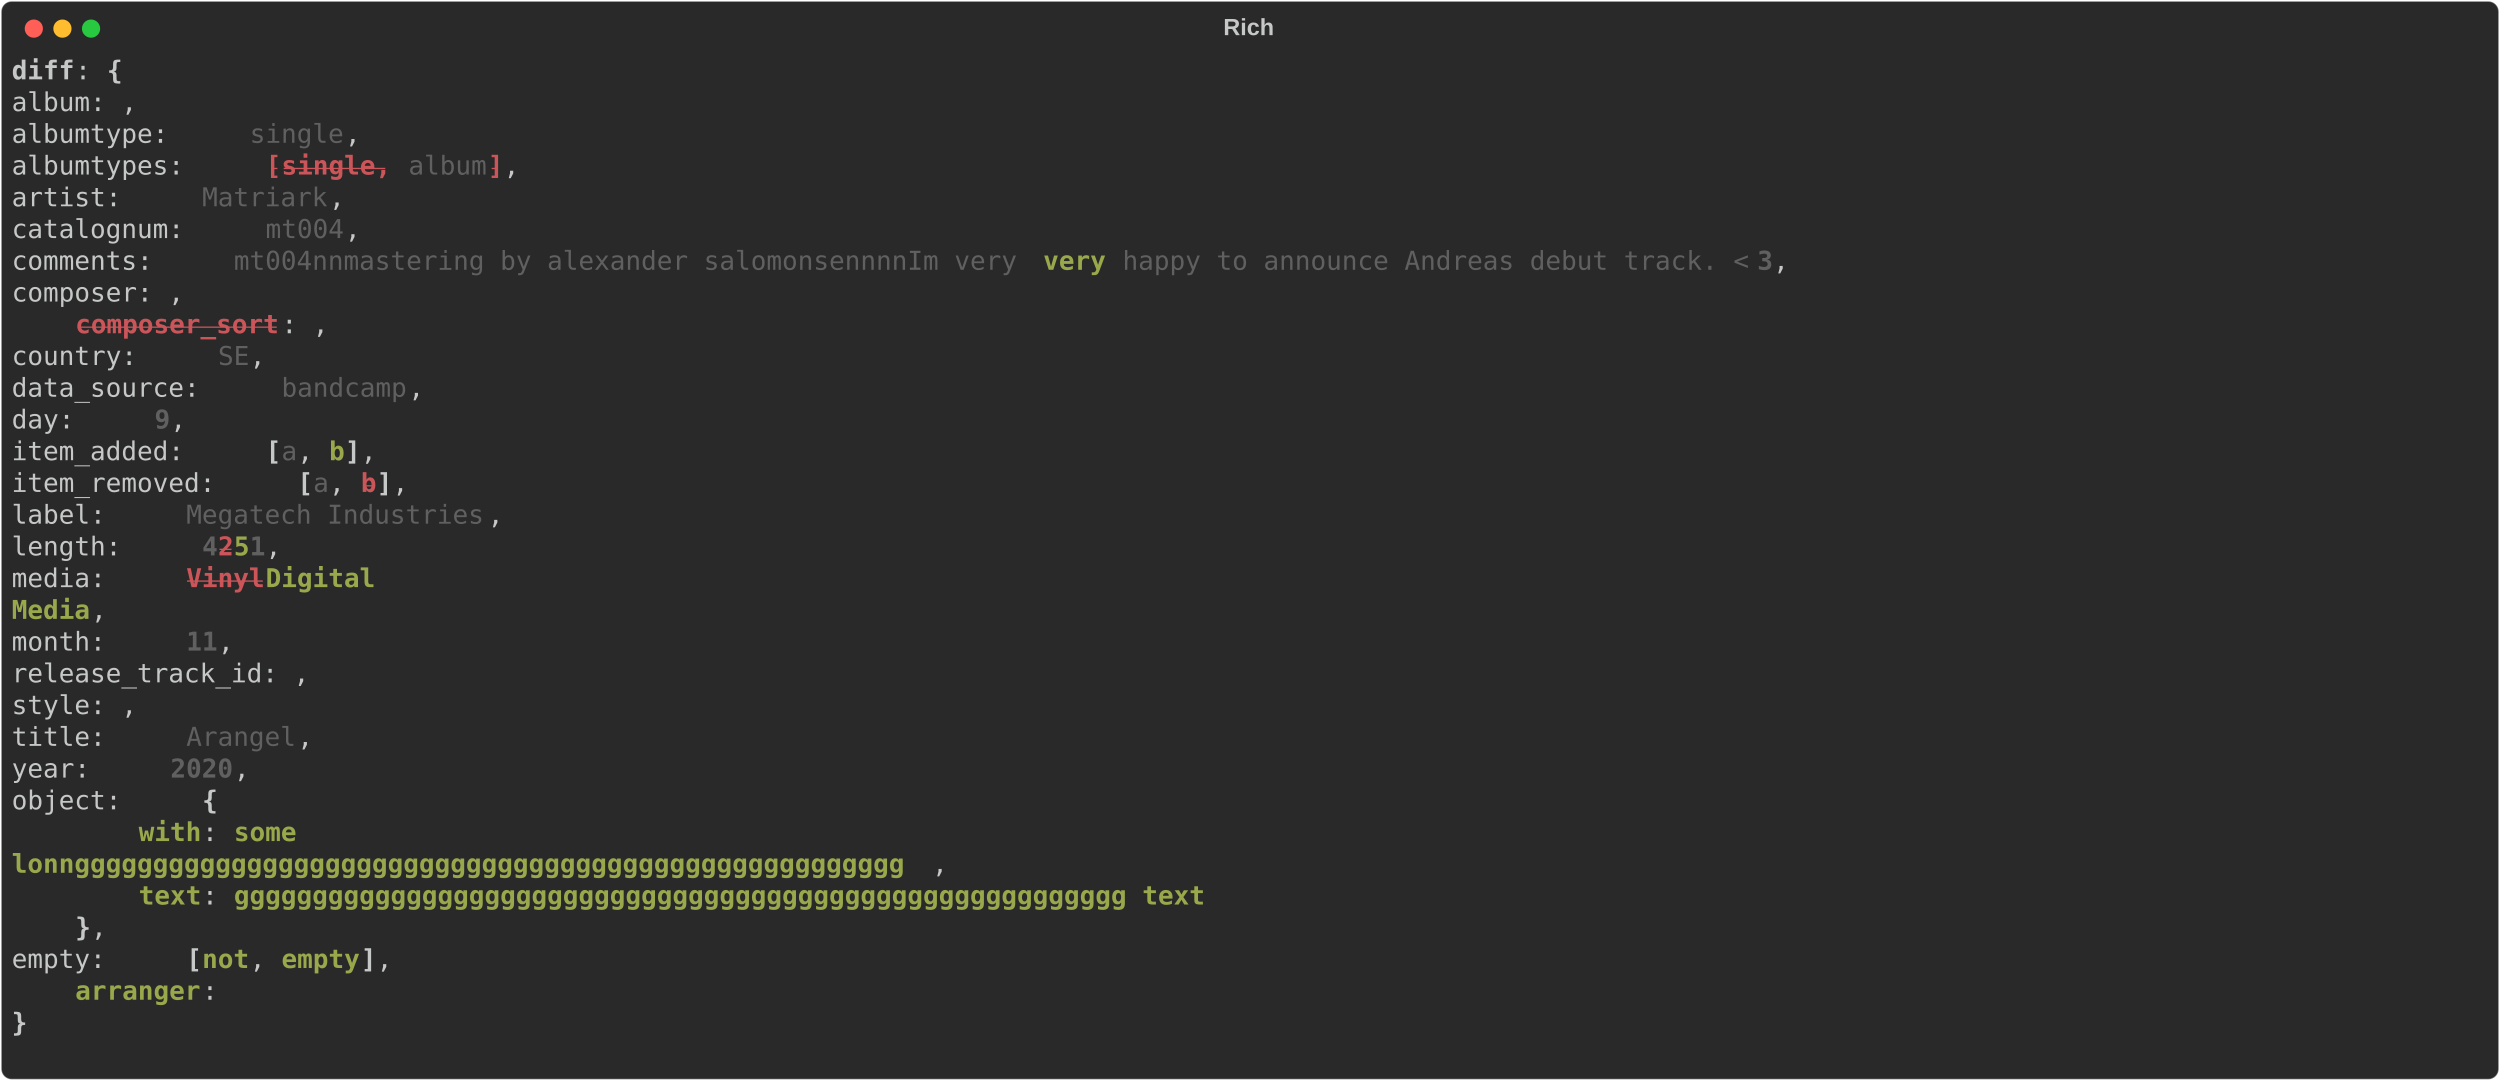
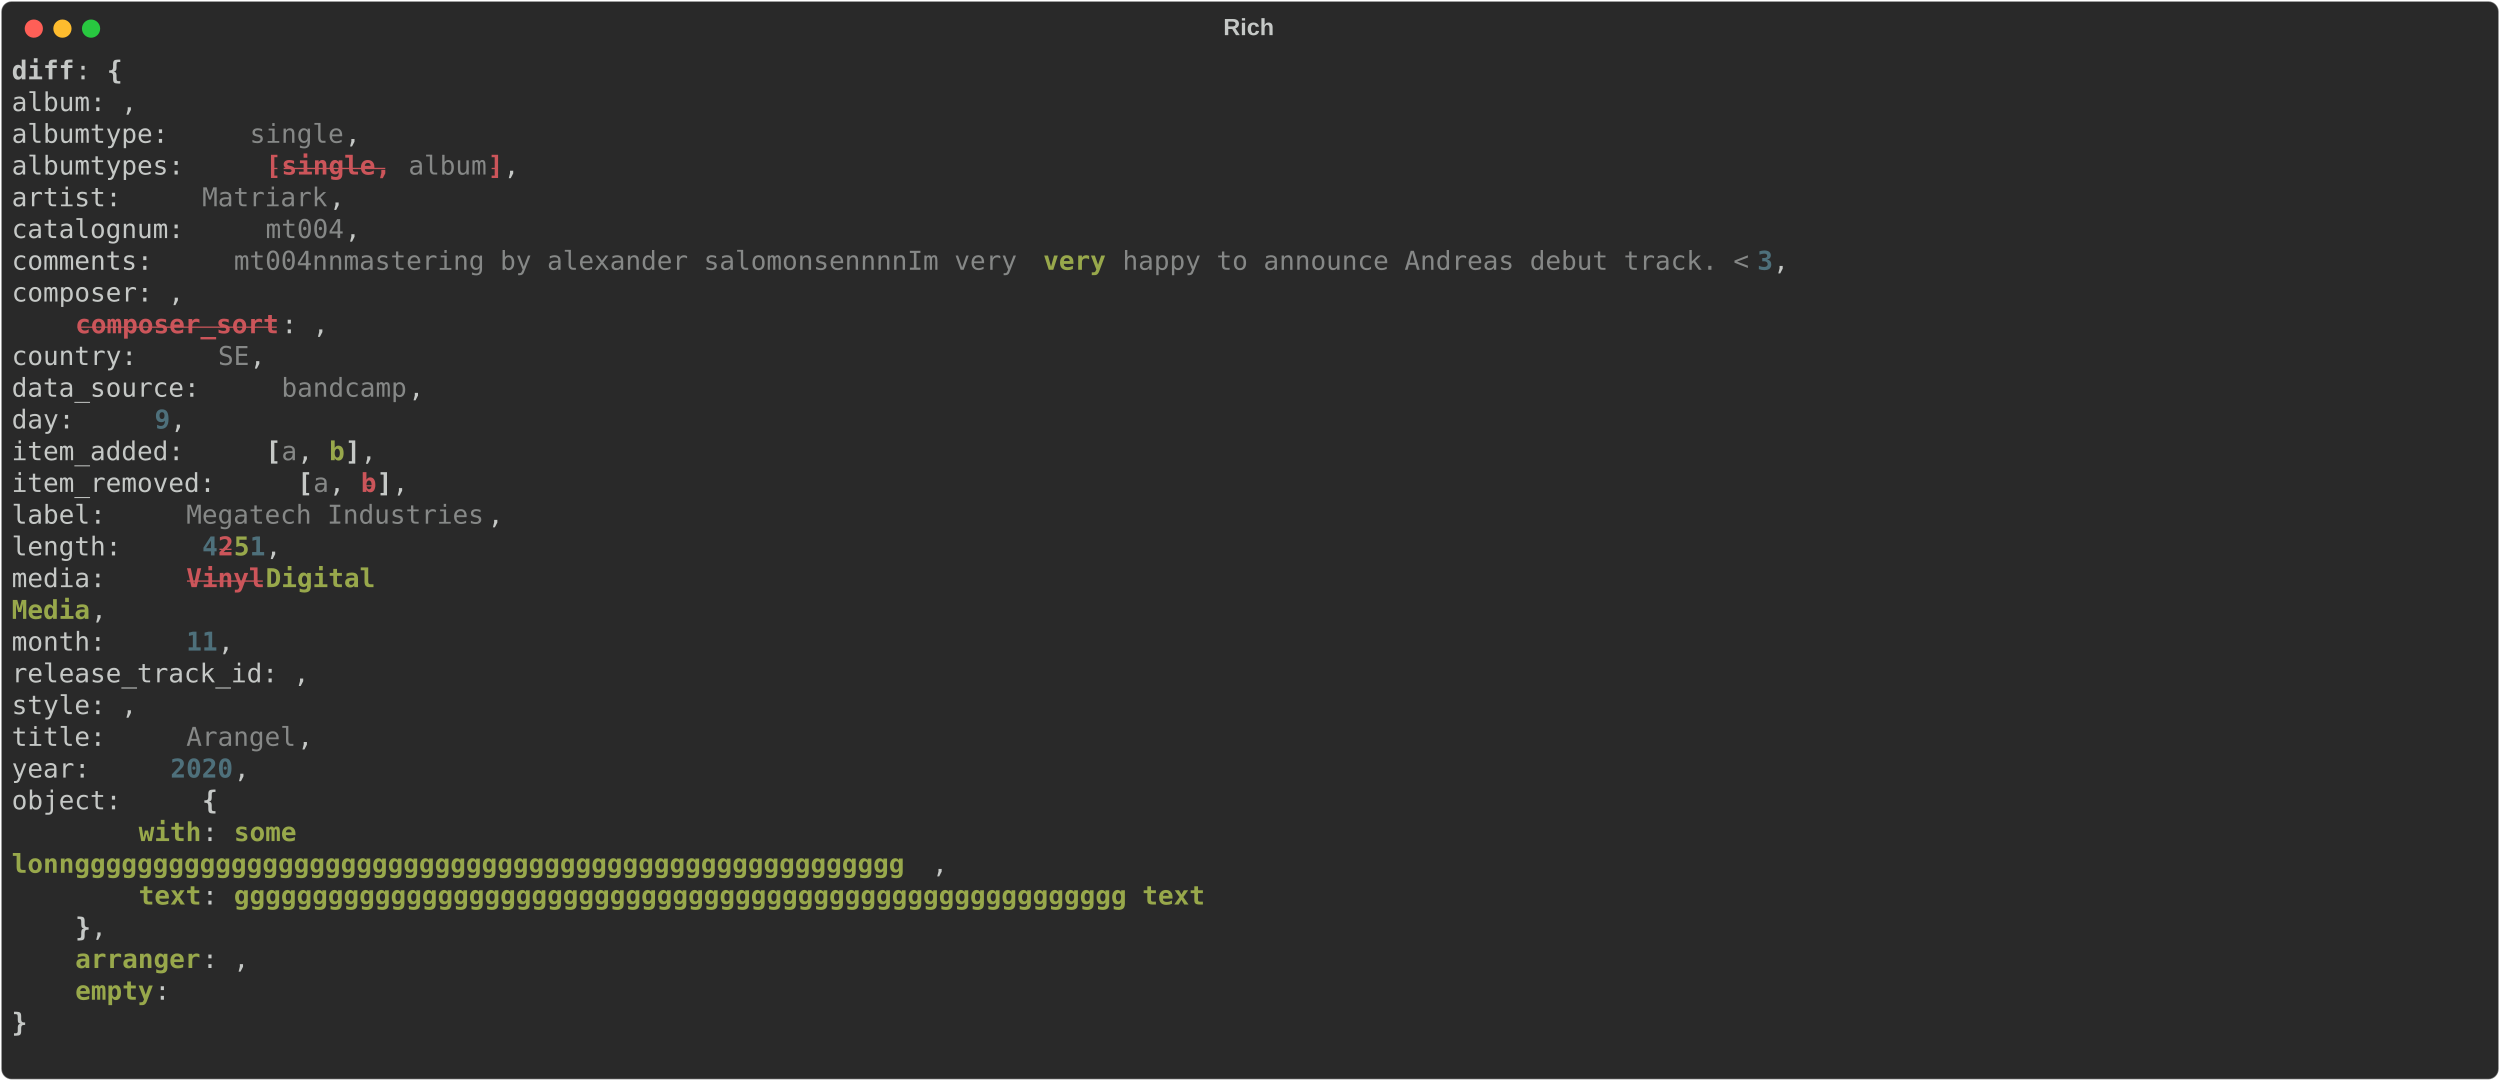
<svg xmlns="http://www.w3.org/2000/svg" class="rich-terminal" viewBox="0 0 1922 830.8">
  <style>

    @font-face {
        font-family: "Fira Code";
        src: local("FiraCode-Regular"),
                url("https://cdnjs.cloudflare.com/ajax/libs/firacode/6.2.0/woff2/FiraCode-Regular.woff2") format("woff2"),
                url("https://cdnjs.cloudflare.com/ajax/libs/firacode/6.2.0/woff/FiraCode-Regular.woff") format("woff");
        font-style: normal;
        font-weight: 400;
    }
    @font-face {
        font-family: "Fira Code";
        src: local("FiraCode-Bold"),
                url("https://cdnjs.cloudflare.com/ajax/libs/firacode/6.2.0/woff2/FiraCode-Bold.woff2") format("woff2"),
                url("https://cdnjs.cloudflare.com/ajax/libs/firacode/6.2.0/woff/FiraCode-Bold.woff") format("woff");
        font-style: bold;
        font-weight: 700;
    }

-     .terminal-2845400848-matrix {
+     .terminal-3125129045-matrix {
        font-family: Fira Code, monospace;
        font-size: 20px;
        line-height: 24.4px;
        font-variant-east-asian: full-width;
    }

-     .terminal-2845400848-title {
+     .terminal-3125129045-title {
        font-size: 18px;
        font-weight: bold;
        font-family: arial;
    }

-     .terminal-2845400848-r1 { fill: #c5c8c6;font-weight: bold }
- .terminal-2845400848-r2 { fill: #c5c8c6 }
- .terminal-2845400848-r3 { fill: #606060 }
- .terminal-2845400848-r4 { fill: #cc555a;font-weight: bold;text-decoration: line-through; }
- .terminal-2845400848-r5 { fill: #98a84b;font-weight: bold }
- .terminal-2845400848-r6 { fill: #98a84b;font-weight: bold;text-decoration: underline; }
- .terminal-2845400848-r7 { fill: #606060;font-weight: bold }
+     .terminal-3125129045-r1 { fill: #c5c8c6;font-weight: bold }
+ .terminal-3125129045-r2 { fill: #c5c8c6 }
+ .terminal-3125129045-r3 { fill: #868887 }
+ .terminal-3125129045-r4 { fill: #cc555a;font-weight: bold;text-decoration: line-through; }
+ .terminal-3125129045-r5 { fill: #98a84b;font-weight: bold }
+ .terminal-3125129045-r6 { fill: #98a84b;font-weight: bold;text-decoration: underline; }
+ .terminal-3125129045-r7 { fill: #4e707b;font-weight: bold }
    </style>
  <defs>
-     <clipPath id="terminal-2845400848-clip-terminal">
+     <clipPath id="terminal-3125129045-clip-terminal">
      <rect x="0" y="0" width="1902.2" height="779.8" />
    </clipPath>
-     <clipPath id="terminal-2845400848-line-0">
+     <clipPath id="terminal-3125129045-line-0">
      <rect x="0" y="1.5" width="1903.2" height="24.65" />
    </clipPath>
-     <clipPath id="terminal-2845400848-line-1">
+     <clipPath id="terminal-3125129045-line-1">
      <rect x="0" y="25.9" width="1903.2" height="24.65" />
    </clipPath>
-     <clipPath id="terminal-2845400848-line-2">
+     <clipPath id="terminal-3125129045-line-2">
      <rect x="0" y="50.3" width="1903.2" height="24.65" />
    </clipPath>
-     <clipPath id="terminal-2845400848-line-3">
+     <clipPath id="terminal-3125129045-line-3">
      <rect x="0" y="74.7" width="1903.2" height="24.65" />
    </clipPath>
-     <clipPath id="terminal-2845400848-line-4">
+     <clipPath id="terminal-3125129045-line-4">
      <rect x="0" y="99.1" width="1903.2" height="24.65" />
    </clipPath>
-     <clipPath id="terminal-2845400848-line-5">
+     <clipPath id="terminal-3125129045-line-5">
      <rect x="0" y="123.5" width="1903.2" height="24.65" />
    </clipPath>
-     <clipPath id="terminal-2845400848-line-6">
+     <clipPath id="terminal-3125129045-line-6">
      <rect x="0" y="147.9" width="1903.2" height="24.65" />
    </clipPath>
-     <clipPath id="terminal-2845400848-line-7">
+     <clipPath id="terminal-3125129045-line-7">
      <rect x="0" y="172.3" width="1903.2" height="24.65" />
    </clipPath>
-     <clipPath id="terminal-2845400848-line-8">
+     <clipPath id="terminal-3125129045-line-8">
      <rect x="0" y="196.7" width="1903.2" height="24.65" />
    </clipPath>
-     <clipPath id="terminal-2845400848-line-9">
+     <clipPath id="terminal-3125129045-line-9">
      <rect x="0" y="221.1" width="1903.2" height="24.65" />
    </clipPath>
-     <clipPath id="terminal-2845400848-line-10">
+     <clipPath id="terminal-3125129045-line-10">
      <rect x="0" y="245.5" width="1903.2" height="24.65" />
    </clipPath>
-     <clipPath id="terminal-2845400848-line-11">
+     <clipPath id="terminal-3125129045-line-11">
      <rect x="0" y="269.9" width="1903.2" height="24.65" />
    </clipPath>
-     <clipPath id="terminal-2845400848-line-12">
+     <clipPath id="terminal-3125129045-line-12">
      <rect x="0" y="294.3" width="1903.2" height="24.65" />
    </clipPath>
-     <clipPath id="terminal-2845400848-line-13">
+     <clipPath id="terminal-3125129045-line-13">
      <rect x="0" y="318.7" width="1903.2" height="24.65" />
    </clipPath>
-     <clipPath id="terminal-2845400848-line-14">
+     <clipPath id="terminal-3125129045-line-14">
      <rect x="0" y="343.1" width="1903.2" height="24.65" />
    </clipPath>
-     <clipPath id="terminal-2845400848-line-15">
+     <clipPath id="terminal-3125129045-line-15">
      <rect x="0" y="367.5" width="1903.2" height="24.65" />
    </clipPath>
-     <clipPath id="terminal-2845400848-line-16">
+     <clipPath id="terminal-3125129045-line-16">
      <rect x="0" y="391.9" width="1903.2" height="24.65" />
    </clipPath>
-     <clipPath id="terminal-2845400848-line-17">
+     <clipPath id="terminal-3125129045-line-17">
      <rect x="0" y="416.3" width="1903.2" height="24.65" />
    </clipPath>
-     <clipPath id="terminal-2845400848-line-18">
+     <clipPath id="terminal-3125129045-line-18">
      <rect x="0" y="440.7" width="1903.2" height="24.65" />
    </clipPath>
-     <clipPath id="terminal-2845400848-line-19">
+     <clipPath id="terminal-3125129045-line-19">
      <rect x="0" y="465.1" width="1903.2" height="24.65" />
    </clipPath>
-     <clipPath id="terminal-2845400848-line-20">
+     <clipPath id="terminal-3125129045-line-20">
      <rect x="0" y="489.5" width="1903.2" height="24.65" />
    </clipPath>
-     <clipPath id="terminal-2845400848-line-21">
+     <clipPath id="terminal-3125129045-line-21">
      <rect x="0" y="513.9" width="1903.2" height="24.65" />
    </clipPath>
-     <clipPath id="terminal-2845400848-line-22">
+     <clipPath id="terminal-3125129045-line-22">
      <rect x="0" y="538.3" width="1903.2" height="24.65" />
    </clipPath>
-     <clipPath id="terminal-2845400848-line-23">
+     <clipPath id="terminal-3125129045-line-23">
      <rect x="0" y="562.7" width="1903.2" height="24.65" />
    </clipPath>
-     <clipPath id="terminal-2845400848-line-24">
+     <clipPath id="terminal-3125129045-line-24">
      <rect x="0" y="587.1" width="1903.2" height="24.65" />
    </clipPath>
-     <clipPath id="terminal-2845400848-line-25">
+     <clipPath id="terminal-3125129045-line-25">
      <rect x="0" y="611.5" width="1903.2" height="24.65" />
    </clipPath>
-     <clipPath id="terminal-2845400848-line-26">
+     <clipPath id="terminal-3125129045-line-26">
      <rect x="0" y="635.9" width="1903.2" height="24.65" />
    </clipPath>
-     <clipPath id="terminal-2845400848-line-27">
+     <clipPath id="terminal-3125129045-line-27">
      <rect x="0" y="660.3" width="1903.2" height="24.65" />
    </clipPath>
-     <clipPath id="terminal-2845400848-line-28">
+     <clipPath id="terminal-3125129045-line-28">
      <rect x="0" y="684.7" width="1903.2" height="24.65" />
    </clipPath>
-     <clipPath id="terminal-2845400848-line-29">
+     <clipPath id="terminal-3125129045-line-29">
      <rect x="0" y="709.1" width="1903.2" height="24.65" />
    </clipPath>
-     <clipPath id="terminal-2845400848-line-30">
+     <clipPath id="terminal-3125129045-line-30">
      <rect x="0" y="733.5" width="1903.2" height="24.65" />
    </clipPath>
  </defs>
  <rect fill="#292929" stroke="rgba(255,255,255,0.35)" stroke-width="1" x="1" y="1" width="1920" height="828.8" rx="8" />
-   <text class="terminal-2845400848-title" fill="#c5c8c6" text-anchor="middle" x="960" y="27">Rich</text>
+   <text class="terminal-3125129045-title" fill="#c5c8c6" text-anchor="middle" x="960" y="27">Rich</text>
  <g transform="translate(26,22)">
    <circle cx="0" cy="0" r="7" fill="#ff5f57" />
    <circle cx="22" cy="0" r="7" fill="#febc2e" />
    <circle cx="44" cy="0" r="7" fill="#28c840" />
  </g>
-   <g transform="translate(9, 41)" clip-path="url(#terminal-2845400848-clip-terminal)">
-     <g class="terminal-2845400848-matrix">
-       <text class="terminal-2845400848-r1" x="0" y="20" textLength="48.8" clip-path="url(#terminal-2845400848-line-0)">diff</text>
-       <text class="terminal-2845400848-r2" x="48.8" y="20" textLength="24.4" clip-path="url(#terminal-2845400848-line-0)">: </text>
-       <text class="terminal-2845400848-r1" x="73.2" y="20" textLength="12.2" clip-path="url(#terminal-2845400848-line-0)">{</text>
-       <text class="terminal-2845400848-r2" x="1903.2" y="20" textLength="12.2" clip-path="url(#terminal-2845400848-line-0)">
- </text>
-       <text class="terminal-2845400848-r2" x="0" y="44.4" textLength="146.4" clip-path="url(#terminal-2845400848-line-1)">    album: ,</text>
-       <text class="terminal-2845400848-r2" x="1903.2" y="44.4" textLength="12.2" clip-path="url(#terminal-2845400848-line-1)">
- </text>
-       <text class="terminal-2845400848-r2" x="0" y="68.8" textLength="183" clip-path="url(#terminal-2845400848-line-2)">    albumtype: </text>
-       <text class="terminal-2845400848-r3" x="183" y="68.8" textLength="73.2" clip-path="url(#terminal-2845400848-line-2)">single</text>
-       <text class="terminal-2845400848-r2" x="256.2" y="68.8" textLength="12.2" clip-path="url(#terminal-2845400848-line-2)">,</text>
-       <text class="terminal-2845400848-r2" x="1903.2" y="68.8" textLength="12.2" clip-path="url(#terminal-2845400848-line-2)">
- </text>
-       <text class="terminal-2845400848-r2" x="0" y="93.2" textLength="195.2" clip-path="url(#terminal-2845400848-line-3)">    albumtypes: </text>
-       <text class="terminal-2845400848-r4" x="195.2" y="93.2" textLength="12.2" clip-path="url(#terminal-2845400848-line-3)">[</text>
-       <text class="terminal-2845400848-r4" x="207.4" y="93.2" textLength="97.6" clip-path="url(#terminal-2845400848-line-3)">single, </text>
-       <text class="terminal-2845400848-r3" x="305" y="93.2" textLength="61" clip-path="url(#terminal-2845400848-line-3)">album</text>
-       <text class="terminal-2845400848-r4" x="366" y="93.2" textLength="12.2" clip-path="url(#terminal-2845400848-line-3)">]</text>
-       <text class="terminal-2845400848-r2" x="378.2" y="93.2" textLength="12.2" clip-path="url(#terminal-2845400848-line-3)">,</text>
-       <text class="terminal-2845400848-r2" x="1903.2" y="93.2" textLength="12.2" clip-path="url(#terminal-2845400848-line-3)">
- </text>
-       <text class="terminal-2845400848-r2" x="0" y="117.6" textLength="146.4" clip-path="url(#terminal-2845400848-line-4)">    artist: </text>
-       <text class="terminal-2845400848-r3" x="146.4" y="117.6" textLength="97.6" clip-path="url(#terminal-2845400848-line-4)">Matriark</text>
-       <text class="terminal-2845400848-r2" x="244" y="117.6" textLength="12.2" clip-path="url(#terminal-2845400848-line-4)">,</text>
-       <text class="terminal-2845400848-r2" x="1903.2" y="117.6" textLength="12.2" clip-path="url(#terminal-2845400848-line-4)">
- </text>
-       <text class="terminal-2845400848-r2" x="0" y="142" textLength="195.2" clip-path="url(#terminal-2845400848-line-5)">    catalognum: </text>
-       <text class="terminal-2845400848-r3" x="195.2" y="142" textLength="61" clip-path="url(#terminal-2845400848-line-5)">mt004</text>
-       <text class="terminal-2845400848-r2" x="256.2" y="142" textLength="12.2" clip-path="url(#terminal-2845400848-line-5)">,</text>
-       <text class="terminal-2845400848-r2" x="1903.2" y="142" textLength="12.2" clip-path="url(#terminal-2845400848-line-5)">
- </text>
-       <text class="terminal-2845400848-r2" x="0" y="166.4" textLength="170.8" clip-path="url(#terminal-2845400848-line-6)">    comments: </text>
-       <text class="terminal-2845400848-r3" x="170.8" y="166.4" textLength="622.2" clip-path="url(#terminal-2845400848-line-6)">mt004nnmastering by alexander salomonsennnnIm very </text>
-       <text class="terminal-2845400848-r5" x="793" y="166.4" textLength="48.8" clip-path="url(#terminal-2845400848-line-6)">very</text>
-       <text class="terminal-2845400848-r3" x="854" y="166.4" textLength="488" clip-path="url(#terminal-2845400848-line-6)">happy to announce Andreas debut track. &lt;</text>
-       <text class="terminal-2845400848-r7" x="1342" y="166.4" textLength="12.2" clip-path="url(#terminal-2845400848-line-6)">3</text>
-       <text class="terminal-2845400848-r2" x="1354.2" y="166.4" textLength="12.2" clip-path="url(#terminal-2845400848-line-6)">,</text>
-       <text class="terminal-2845400848-r2" x="1903.2" y="166.4" textLength="12.2" clip-path="url(#terminal-2845400848-line-6)">
- </text>
-       <text class="terminal-2845400848-r2" x="0" y="190.8" textLength="183" clip-path="url(#terminal-2845400848-line-7)">    composer: ,</text>
-       <text class="terminal-2845400848-r2" x="1903.2" y="190.8" textLength="12.2" clip-path="url(#terminal-2845400848-line-7)">
- </text>
-       <text class="terminal-2845400848-r4" x="48.8" y="215.2" textLength="158.6" clip-path="url(#terminal-2845400848-line-8)">composer_sort</text>
-       <text class="terminal-2845400848-r2" x="207.4" y="215.2" textLength="36.6" clip-path="url(#terminal-2845400848-line-8)">: ,</text>
-       <text class="terminal-2845400848-r2" x="1903.2" y="215.2" textLength="12.2" clip-path="url(#terminal-2845400848-line-8)">
- </text>
-       <text class="terminal-2845400848-r2" x="0" y="239.6" textLength="158.6" clip-path="url(#terminal-2845400848-line-9)">    country: </text>
-       <text class="terminal-2845400848-r3" x="158.6" y="239.6" textLength="24.4" clip-path="url(#terminal-2845400848-line-9)">SE</text>
-       <text class="terminal-2845400848-r2" x="183" y="239.6" textLength="12.2" clip-path="url(#terminal-2845400848-line-9)">,</text>
-       <text class="terminal-2845400848-r2" x="1903.2" y="239.6" textLength="12.2" clip-path="url(#terminal-2845400848-line-9)">
- </text>
-       <text class="terminal-2845400848-r2" x="0" y="264" textLength="207.4" clip-path="url(#terminal-2845400848-line-10)">    data_source: </text>
-       <text class="terminal-2845400848-r3" x="207.4" y="264" textLength="97.6" clip-path="url(#terminal-2845400848-line-10)">bandcamp</text>
-       <text class="terminal-2845400848-r2" x="305" y="264" textLength="12.2" clip-path="url(#terminal-2845400848-line-10)">,</text>
-       <text class="terminal-2845400848-r2" x="1903.2" y="264" textLength="12.2" clip-path="url(#terminal-2845400848-line-10)">
- </text>
-       <text class="terminal-2845400848-r2" x="0" y="288.4" textLength="109.8" clip-path="url(#terminal-2845400848-line-11)">    day: </text>
-       <text class="terminal-2845400848-r7" x="109.8" y="288.4" textLength="12.2" clip-path="url(#terminal-2845400848-line-11)">9</text>
-       <text class="terminal-2845400848-r2" x="122" y="288.4" textLength="12.2" clip-path="url(#terminal-2845400848-line-11)">,</text>
-       <text class="terminal-2845400848-r2" x="1903.2" y="288.4" textLength="12.2" clip-path="url(#terminal-2845400848-line-11)">
- </text>
-       <text class="terminal-2845400848-r2" x="0" y="312.8" textLength="195.2" clip-path="url(#terminal-2845400848-line-12)">    item_added: </text>
-       <text class="terminal-2845400848-r1" x="195.2" y="312.8" textLength="12.2" clip-path="url(#terminal-2845400848-line-12)">[</text>
-       <text class="terminal-2845400848-r3" x="207.4" y="312.8" textLength="12.2" clip-path="url(#terminal-2845400848-line-12)">a</text>
-       <text class="terminal-2845400848-r2" x="219.6" y="312.8" textLength="24.4" clip-path="url(#terminal-2845400848-line-12)">, </text>
-       <text class="terminal-2845400848-r5" x="244" y="312.8" textLength="12.2" clip-path="url(#terminal-2845400848-line-12)">b</text>
-       <text class="terminal-2845400848-r1" x="256.2" y="312.8" textLength="12.2" clip-path="url(#terminal-2845400848-line-12)">]</text>
-       <text class="terminal-2845400848-r2" x="268.4" y="312.8" textLength="12.2" clip-path="url(#terminal-2845400848-line-12)">,</text>
-       <text class="terminal-2845400848-r2" x="1903.2" y="312.8" textLength="12.2" clip-path="url(#terminal-2845400848-line-12)">
- </text>
-       <text class="terminal-2845400848-r2" x="0" y="337.2" textLength="219.6" clip-path="url(#terminal-2845400848-line-13)">    item_removed: </text>
-       <text class="terminal-2845400848-r1" x="219.6" y="337.2" textLength="12.2" clip-path="url(#terminal-2845400848-line-13)">[</text>
-       <text class="terminal-2845400848-r3" x="231.8" y="337.2" textLength="12.2" clip-path="url(#terminal-2845400848-line-13)">a</text>
-       <text class="terminal-2845400848-r2" x="244" y="337.2" textLength="24.4" clip-path="url(#terminal-2845400848-line-13)">, </text>
-       <text class="terminal-2845400848-r4" x="268.4" y="337.2" textLength="12.2" clip-path="url(#terminal-2845400848-line-13)">b</text>
-       <text class="terminal-2845400848-r1" x="280.6" y="337.2" textLength="12.2" clip-path="url(#terminal-2845400848-line-13)">]</text>
-       <text class="terminal-2845400848-r2" x="292.8" y="337.2" textLength="12.2" clip-path="url(#terminal-2845400848-line-13)">,</text>
-       <text class="terminal-2845400848-r2" x="1903.2" y="337.2" textLength="12.2" clip-path="url(#terminal-2845400848-line-13)">
- </text>
-       <text class="terminal-2845400848-r2" x="0" y="361.6" textLength="134.2" clip-path="url(#terminal-2845400848-line-14)">    label: </text>
-       <text class="terminal-2845400848-r3" x="134.2" y="361.6" textLength="231.8" clip-path="url(#terminal-2845400848-line-14)">Megatech Industries</text>
-       <text class="terminal-2845400848-r2" x="366" y="361.6" textLength="12.2" clip-path="url(#terminal-2845400848-line-14)">,</text>
-       <text class="terminal-2845400848-r2" x="1903.2" y="361.6" textLength="12.2" clip-path="url(#terminal-2845400848-line-14)">
- </text>
-       <text class="terminal-2845400848-r2" x="0" y="386" textLength="146.4" clip-path="url(#terminal-2845400848-line-15)">    length: </text>
-       <text class="terminal-2845400848-r7" x="146.4" y="386" textLength="12.2" clip-path="url(#terminal-2845400848-line-15)">4</text>
-       <text class="terminal-2845400848-r4" x="158.6" y="386" textLength="12.2" clip-path="url(#terminal-2845400848-line-15)">2</text>
-       <text class="terminal-2845400848-r5" x="170.8" y="386" textLength="12.2" clip-path="url(#terminal-2845400848-line-15)">5</text>
-       <text class="terminal-2845400848-r7" x="183" y="386" textLength="12.2" clip-path="url(#terminal-2845400848-line-15)">1</text>
-       <text class="terminal-2845400848-r2" x="195.2" y="386" textLength="12.2" clip-path="url(#terminal-2845400848-line-15)">,</text>
-       <text class="terminal-2845400848-r2" x="1903.2" y="386" textLength="12.2" clip-path="url(#terminal-2845400848-line-15)">
- </text>
-       <text class="terminal-2845400848-r2" x="0" y="410.4" textLength="134.2" clip-path="url(#terminal-2845400848-line-16)">    media: </text>
-       <text class="terminal-2845400848-r4" x="134.2" y="410.4" textLength="61" clip-path="url(#terminal-2845400848-line-16)">Vinyl</text>
-       <text class="terminal-2845400848-r5" x="195.2" y="410.4" textLength="97.6" clip-path="url(#terminal-2845400848-line-16)">Digital </text>
-       <text class="terminal-2845400848-r2" x="1903.2" y="410.4" textLength="12.2" clip-path="url(#terminal-2845400848-line-16)">
- </text>
-       <text class="terminal-2845400848-r5" x="0" y="434.8" textLength="61" clip-path="url(#terminal-2845400848-line-17)">Media</text>
-       <text class="terminal-2845400848-r2" x="61" y="434.8" textLength="12.2" clip-path="url(#terminal-2845400848-line-17)">,</text>
-       <text class="terminal-2845400848-r2" x="1903.2" y="434.8" textLength="12.2" clip-path="url(#terminal-2845400848-line-17)">
- </text>
-       <text class="terminal-2845400848-r2" x="0" y="459.2" textLength="134.2" clip-path="url(#terminal-2845400848-line-18)">    month: </text>
-       <text class="terminal-2845400848-r7" x="134.2" y="459.2" textLength="24.4" clip-path="url(#terminal-2845400848-line-18)">11</text>
-       <text class="terminal-2845400848-r2" x="158.6" y="459.2" textLength="12.2" clip-path="url(#terminal-2845400848-line-18)">,</text>
-       <text class="terminal-2845400848-r2" x="1903.2" y="459.2" textLength="12.2" clip-path="url(#terminal-2845400848-line-18)">
- </text>
-       <text class="terminal-2845400848-r2" x="0" y="483.6" textLength="280.6" clip-path="url(#terminal-2845400848-line-19)">    release_track_id: ,</text>
-       <text class="terminal-2845400848-r2" x="1903.2" y="483.6" textLength="12.2" clip-path="url(#terminal-2845400848-line-19)">
- </text>
-       <text class="terminal-2845400848-r2" x="0" y="508" textLength="146.4" clip-path="url(#terminal-2845400848-line-20)">    style: ,</text>
-       <text class="terminal-2845400848-r2" x="1903.2" y="508" textLength="12.2" clip-path="url(#terminal-2845400848-line-20)">
- </text>
-       <text class="terminal-2845400848-r2" x="0" y="532.4" textLength="134.2" clip-path="url(#terminal-2845400848-line-21)">    title: </text>
-       <text class="terminal-2845400848-r3" x="134.2" y="532.4" textLength="85.4" clip-path="url(#terminal-2845400848-line-21)">Arangel</text>
-       <text class="terminal-2845400848-r2" x="219.6" y="532.4" textLength="12.2" clip-path="url(#terminal-2845400848-line-21)">,</text>
-       <text class="terminal-2845400848-r2" x="1903.2" y="532.4" textLength="12.2" clip-path="url(#terminal-2845400848-line-21)">
- </text>
-       <text class="terminal-2845400848-r2" x="0" y="556.8" textLength="122" clip-path="url(#terminal-2845400848-line-22)">    year: </text>
-       <text class="terminal-2845400848-r7" x="122" y="556.8" textLength="48.8" clip-path="url(#terminal-2845400848-line-22)">2020</text>
-       <text class="terminal-2845400848-r2" x="170.8" y="556.8" textLength="12.2" clip-path="url(#terminal-2845400848-line-22)">,</text>
-       <text class="terminal-2845400848-r2" x="1903.2" y="556.8" textLength="12.2" clip-path="url(#terminal-2845400848-line-22)">
- </text>
-       <text class="terminal-2845400848-r2" x="0" y="581.2" textLength="146.4" clip-path="url(#terminal-2845400848-line-23)">    object: </text>
-       <text class="terminal-2845400848-r1" x="146.4" y="581.2" textLength="12.2" clip-path="url(#terminal-2845400848-line-23)">{</text>
-       <text class="terminal-2845400848-r2" x="1903.2" y="581.2" textLength="12.2" clip-path="url(#terminal-2845400848-line-23)">
- </text>
-       <text class="terminal-2845400848-r5" x="97.6" y="605.6" textLength="48.8" clip-path="url(#terminal-2845400848-line-24)">with</text>
-       <text class="terminal-2845400848-r2" x="146.4" y="605.6" textLength="24.4" clip-path="url(#terminal-2845400848-line-24)">: </text>
-       <text class="terminal-2845400848-r5" x="170.8" y="605.6" textLength="61" clip-path="url(#terminal-2845400848-line-24)">some </text>
-       <text class="terminal-2845400848-r2" x="1903.2" y="605.6" textLength="12.2" clip-path="url(#terminal-2845400848-line-24)">
- </text>
-       <text class="terminal-2845400848-r5" x="0" y="630" textLength="695.4" clip-path="url(#terminal-2845400848-line-25)">lonnggggggggggggggggggggggggggggggggggggggggggggggggggggg</text>
-       <text class="terminal-2845400848-r2" x="707.6" y="630" textLength="12.2" clip-path="url(#terminal-2845400848-line-25)">,</text>
-       <text class="terminal-2845400848-r2" x="1903.2" y="630" textLength="12.2" clip-path="url(#terminal-2845400848-line-25)">
- </text>
-       <text class="terminal-2845400848-r5" x="97.6" y="654.4" textLength="48.8" clip-path="url(#terminal-2845400848-line-26)">text</text>
-       <text class="terminal-2845400848-r2" x="146.4" y="654.4" textLength="24.4" clip-path="url(#terminal-2845400848-line-26)">: </text>
-       <text class="terminal-2845400848-r5" x="170.8" y="654.4" textLength="756.4" clip-path="url(#terminal-2845400848-line-26)">ggggggggggggggggggggggggggggggggggggggggggggggggggggggggg text</text>
-       <text class="terminal-2845400848-r2" x="1903.2" y="654.4" textLength="12.2" clip-path="url(#terminal-2845400848-line-26)">
- </text>
-       <text class="terminal-2845400848-r1" x="48.8" y="678.8" textLength="12.2" clip-path="url(#terminal-2845400848-line-27)">}</text>
-       <text class="terminal-2845400848-r2" x="61" y="678.8" textLength="12.2" clip-path="url(#terminal-2845400848-line-27)">,</text>
-       <text class="terminal-2845400848-r2" x="1903.2" y="678.8" textLength="12.2" clip-path="url(#terminal-2845400848-line-27)">
- </text>
-       <text class="terminal-2845400848-r2" x="0" y="703.2" textLength="134.2" clip-path="url(#terminal-2845400848-line-28)">    empty: </text>
-       <text class="terminal-2845400848-r1" x="134.2" y="703.2" textLength="12.2" clip-path="url(#terminal-2845400848-line-28)">[</text>
-       <text class="terminal-2845400848-r5" x="146.4" y="703.2" textLength="36.6" clip-path="url(#terminal-2845400848-line-28)">not</text>
-       <text class="terminal-2845400848-r2" x="183" y="703.2" textLength="24.4" clip-path="url(#terminal-2845400848-line-28)">, </text>
-       <text class="terminal-2845400848-r5" x="207.4" y="703.2" textLength="61" clip-path="url(#terminal-2845400848-line-28)">empty</text>
-       <text class="terminal-2845400848-r1" x="268.4" y="703.2" textLength="12.2" clip-path="url(#terminal-2845400848-line-28)">]</text>
-       <text class="terminal-2845400848-r2" x="280.6" y="703.2" textLength="12.2" clip-path="url(#terminal-2845400848-line-28)">,</text>
-       <text class="terminal-2845400848-r2" x="1903.2" y="703.2" textLength="12.2" clip-path="url(#terminal-2845400848-line-28)">
- </text>
-       <text class="terminal-2845400848-r5" x="48.8" y="727.6" textLength="97.6" clip-path="url(#terminal-2845400848-line-29)">arranger</text>
-       <text class="terminal-2845400848-r2" x="146.4" y="727.6" textLength="24.4" clip-path="url(#terminal-2845400848-line-29)">: </text>
-       <text class="terminal-2845400848-r2" x="1903.2" y="727.6" textLength="12.2" clip-path="url(#terminal-2845400848-line-29)">
- </text>
-       <text class="terminal-2845400848-r1" x="0" y="752" textLength="12.2" clip-path="url(#terminal-2845400848-line-30)">}</text>
-       <text class="terminal-2845400848-r2" x="1903.2" y="752" textLength="12.2" clip-path="url(#terminal-2845400848-line-30)">
- </text>
-       <text class="terminal-2845400848-r2" x="1903.2" y="776.4" textLength="12.2" clip-path="url(#terminal-2845400848-line-31)">
+   <g transform="translate(9, 41)" clip-path="url(#terminal-3125129045-clip-terminal)">
+     <g class="terminal-3125129045-matrix">
+       <text class="terminal-3125129045-r1" x="0" y="20" textLength="48.8" clip-path="url(#terminal-3125129045-line-0)">diff</text>
+       <text class="terminal-3125129045-r2" x="48.8" y="20" textLength="24.4" clip-path="url(#terminal-3125129045-line-0)">: </text>
+       <text class="terminal-3125129045-r1" x="73.2" y="20" textLength="12.2" clip-path="url(#terminal-3125129045-line-0)">{</text>
+       <text class="terminal-3125129045-r2" x="1903.2" y="20" textLength="12.2" clip-path="url(#terminal-3125129045-line-0)">
+ </text>
+       <text class="terminal-3125129045-r2" x="0" y="44.4" textLength="146.4" clip-path="url(#terminal-3125129045-line-1)">    album: ,</text>
+       <text class="terminal-3125129045-r2" x="1903.2" y="44.4" textLength="12.2" clip-path="url(#terminal-3125129045-line-1)">
+ </text>
+       <text class="terminal-3125129045-r2" x="0" y="68.8" textLength="183" clip-path="url(#terminal-3125129045-line-2)">    albumtype: </text>
+       <text class="terminal-3125129045-r3" x="183" y="68.8" textLength="73.2" clip-path="url(#terminal-3125129045-line-2)">single</text>
+       <text class="terminal-3125129045-r2" x="256.2" y="68.8" textLength="12.2" clip-path="url(#terminal-3125129045-line-2)">,</text>
+       <text class="terminal-3125129045-r2" x="1903.2" y="68.8" textLength="12.2" clip-path="url(#terminal-3125129045-line-2)">
+ </text>
+       <text class="terminal-3125129045-r2" x="0" y="93.2" textLength="195.2" clip-path="url(#terminal-3125129045-line-3)">    albumtypes: </text>
+       <text class="terminal-3125129045-r4" x="195.2" y="93.2" textLength="12.2" clip-path="url(#terminal-3125129045-line-3)">[</text>
+       <text class="terminal-3125129045-r4" x="207.4" y="93.2" textLength="97.6" clip-path="url(#terminal-3125129045-line-3)">single, </text>
+       <text class="terminal-3125129045-r3" x="305" y="93.2" textLength="61" clip-path="url(#terminal-3125129045-line-3)">album</text>
+       <text class="terminal-3125129045-r4" x="366" y="93.2" textLength="12.2" clip-path="url(#terminal-3125129045-line-3)">]</text>
+       <text class="terminal-3125129045-r2" x="378.2" y="93.2" textLength="12.2" clip-path="url(#terminal-3125129045-line-3)">,</text>
+       <text class="terminal-3125129045-r2" x="1903.2" y="93.2" textLength="12.2" clip-path="url(#terminal-3125129045-line-3)">
+ </text>
+       <text class="terminal-3125129045-r2" x="0" y="117.6" textLength="146.4" clip-path="url(#terminal-3125129045-line-4)">    artist: </text>
+       <text class="terminal-3125129045-r3" x="146.4" y="117.6" textLength="97.6" clip-path="url(#terminal-3125129045-line-4)">Matriark</text>
+       <text class="terminal-3125129045-r2" x="244" y="117.6" textLength="12.2" clip-path="url(#terminal-3125129045-line-4)">,</text>
+       <text class="terminal-3125129045-r2" x="1903.2" y="117.6" textLength="12.2" clip-path="url(#terminal-3125129045-line-4)">
+ </text>
+       <text class="terminal-3125129045-r2" x="0" y="142" textLength="195.2" clip-path="url(#terminal-3125129045-line-5)">    catalognum: </text>
+       <text class="terminal-3125129045-r3" x="195.2" y="142" textLength="61" clip-path="url(#terminal-3125129045-line-5)">mt004</text>
+       <text class="terminal-3125129045-r2" x="256.2" y="142" textLength="12.2" clip-path="url(#terminal-3125129045-line-5)">,</text>
+       <text class="terminal-3125129045-r2" x="1903.2" y="142" textLength="12.2" clip-path="url(#terminal-3125129045-line-5)">
+ </text>
+       <text class="terminal-3125129045-r2" x="0" y="166.4" textLength="170.8" clip-path="url(#terminal-3125129045-line-6)">    comments: </text>
+       <text class="terminal-3125129045-r3" x="170.8" y="166.4" textLength="622.2" clip-path="url(#terminal-3125129045-line-6)">mt004nnmastering by alexander salomonsennnnIm very </text>
+       <text class="terminal-3125129045-r5" x="793" y="166.4" textLength="48.8" clip-path="url(#terminal-3125129045-line-6)">very</text>
+       <text class="terminal-3125129045-r3" x="854" y="166.4" textLength="488" clip-path="url(#terminal-3125129045-line-6)">happy to announce Andreas debut track. &lt;</text>
+       <text class="terminal-3125129045-r7" x="1342" y="166.4" textLength="12.2" clip-path="url(#terminal-3125129045-line-6)">3</text>
+       <text class="terminal-3125129045-r2" x="1354.2" y="166.4" textLength="12.2" clip-path="url(#terminal-3125129045-line-6)">,</text>
+       <text class="terminal-3125129045-r2" x="1903.2" y="166.4" textLength="12.2" clip-path="url(#terminal-3125129045-line-6)">
+ </text>
+       <text class="terminal-3125129045-r2" x="0" y="190.8" textLength="183" clip-path="url(#terminal-3125129045-line-7)">    composer: ,</text>
+       <text class="terminal-3125129045-r2" x="1903.2" y="190.8" textLength="12.2" clip-path="url(#terminal-3125129045-line-7)">
+ </text>
+       <text class="terminal-3125129045-r4" x="48.8" y="215.2" textLength="158.6" clip-path="url(#terminal-3125129045-line-8)">composer_sort</text>
+       <text class="terminal-3125129045-r2" x="207.4" y="215.2" textLength="36.6" clip-path="url(#terminal-3125129045-line-8)">: ,</text>
+       <text class="terminal-3125129045-r2" x="1903.2" y="215.2" textLength="12.2" clip-path="url(#terminal-3125129045-line-8)">
+ </text>
+       <text class="terminal-3125129045-r2" x="0" y="239.6" textLength="158.6" clip-path="url(#terminal-3125129045-line-9)">    country: </text>
+       <text class="terminal-3125129045-r3" x="158.6" y="239.6" textLength="24.4" clip-path="url(#terminal-3125129045-line-9)">SE</text>
+       <text class="terminal-3125129045-r2" x="183" y="239.6" textLength="12.2" clip-path="url(#terminal-3125129045-line-9)">,</text>
+       <text class="terminal-3125129045-r2" x="1903.2" y="239.6" textLength="12.2" clip-path="url(#terminal-3125129045-line-9)">
+ </text>
+       <text class="terminal-3125129045-r2" x="0" y="264" textLength="207.4" clip-path="url(#terminal-3125129045-line-10)">    data_source: </text>
+       <text class="terminal-3125129045-r3" x="207.4" y="264" textLength="97.6" clip-path="url(#terminal-3125129045-line-10)">bandcamp</text>
+       <text class="terminal-3125129045-r2" x="305" y="264" textLength="12.2" clip-path="url(#terminal-3125129045-line-10)">,</text>
+       <text class="terminal-3125129045-r2" x="1903.2" y="264" textLength="12.2" clip-path="url(#terminal-3125129045-line-10)">
+ </text>
+       <text class="terminal-3125129045-r2" x="0" y="288.4" textLength="109.8" clip-path="url(#terminal-3125129045-line-11)">    day: </text>
+       <text class="terminal-3125129045-r7" x="109.8" y="288.4" textLength="12.2" clip-path="url(#terminal-3125129045-line-11)">9</text>
+       <text class="terminal-3125129045-r2" x="122" y="288.4" textLength="12.2" clip-path="url(#terminal-3125129045-line-11)">,</text>
+       <text class="terminal-3125129045-r2" x="1903.2" y="288.4" textLength="12.2" clip-path="url(#terminal-3125129045-line-11)">
+ </text>
+       <text class="terminal-3125129045-r2" x="0" y="312.8" textLength="195.2" clip-path="url(#terminal-3125129045-line-12)">    item_added: </text>
+       <text class="terminal-3125129045-r1" x="195.2" y="312.8" textLength="12.2" clip-path="url(#terminal-3125129045-line-12)">[</text>
+       <text class="terminal-3125129045-r3" x="207.4" y="312.8" textLength="12.2" clip-path="url(#terminal-3125129045-line-12)">a</text>
+       <text class="terminal-3125129045-r2" x="219.6" y="312.8" textLength="24.4" clip-path="url(#terminal-3125129045-line-12)">, </text>
+       <text class="terminal-3125129045-r5" x="244" y="312.8" textLength="12.2" clip-path="url(#terminal-3125129045-line-12)">b</text>
+       <text class="terminal-3125129045-r1" x="256.2" y="312.8" textLength="12.2" clip-path="url(#terminal-3125129045-line-12)">]</text>
+       <text class="terminal-3125129045-r2" x="268.4" y="312.8" textLength="12.2" clip-path="url(#terminal-3125129045-line-12)">,</text>
+       <text class="terminal-3125129045-r2" x="1903.2" y="312.8" textLength="12.2" clip-path="url(#terminal-3125129045-line-12)">
+ </text>
+       <text class="terminal-3125129045-r2" x="0" y="337.2" textLength="219.6" clip-path="url(#terminal-3125129045-line-13)">    item_removed: </text>
+       <text class="terminal-3125129045-r1" x="219.6" y="337.2" textLength="12.2" clip-path="url(#terminal-3125129045-line-13)">[</text>
+       <text class="terminal-3125129045-r3" x="231.8" y="337.2" textLength="12.2" clip-path="url(#terminal-3125129045-line-13)">a</text>
+       <text class="terminal-3125129045-r2" x="244" y="337.2" textLength="24.4" clip-path="url(#terminal-3125129045-line-13)">, </text>
+       <text class="terminal-3125129045-r4" x="268.4" y="337.2" textLength="12.2" clip-path="url(#terminal-3125129045-line-13)">b</text>
+       <text class="terminal-3125129045-r1" x="280.6" y="337.2" textLength="12.2" clip-path="url(#terminal-3125129045-line-13)">]</text>
+       <text class="terminal-3125129045-r2" x="292.8" y="337.2" textLength="12.2" clip-path="url(#terminal-3125129045-line-13)">,</text>
+       <text class="terminal-3125129045-r2" x="1903.2" y="337.2" textLength="12.2" clip-path="url(#terminal-3125129045-line-13)">
+ </text>
+       <text class="terminal-3125129045-r2" x="0" y="361.6" textLength="134.2" clip-path="url(#terminal-3125129045-line-14)">    label: </text>
+       <text class="terminal-3125129045-r3" x="134.2" y="361.6" textLength="231.8" clip-path="url(#terminal-3125129045-line-14)">Megatech Industries</text>
+       <text class="terminal-3125129045-r2" x="366" y="361.6" textLength="12.2" clip-path="url(#terminal-3125129045-line-14)">,</text>
+       <text class="terminal-3125129045-r2" x="1903.2" y="361.6" textLength="12.2" clip-path="url(#terminal-3125129045-line-14)">
+ </text>
+       <text class="terminal-3125129045-r2" x="0" y="386" textLength="146.4" clip-path="url(#terminal-3125129045-line-15)">    length: </text>
+       <text class="terminal-3125129045-r7" x="146.4" y="386" textLength="12.2" clip-path="url(#terminal-3125129045-line-15)">4</text>
+       <text class="terminal-3125129045-r4" x="158.6" y="386" textLength="12.2" clip-path="url(#terminal-3125129045-line-15)">2</text>
+       <text class="terminal-3125129045-r5" x="170.8" y="386" textLength="12.2" clip-path="url(#terminal-3125129045-line-15)">5</text>
+       <text class="terminal-3125129045-r7" x="183" y="386" textLength="12.2" clip-path="url(#terminal-3125129045-line-15)">1</text>
+       <text class="terminal-3125129045-r2" x="195.2" y="386" textLength="12.2" clip-path="url(#terminal-3125129045-line-15)">,</text>
+       <text class="terminal-3125129045-r2" x="1903.2" y="386" textLength="12.2" clip-path="url(#terminal-3125129045-line-15)">
+ </text>
+       <text class="terminal-3125129045-r2" x="0" y="410.4" textLength="134.2" clip-path="url(#terminal-3125129045-line-16)">    media: </text>
+       <text class="terminal-3125129045-r4" x="134.2" y="410.4" textLength="61" clip-path="url(#terminal-3125129045-line-16)">Vinyl</text>
+       <text class="terminal-3125129045-r5" x="195.2" y="410.4" textLength="97.6" clip-path="url(#terminal-3125129045-line-16)">Digital </text>
+       <text class="terminal-3125129045-r2" x="1903.2" y="410.4" textLength="12.2" clip-path="url(#terminal-3125129045-line-16)">
+ </text>
+       <text class="terminal-3125129045-r5" x="0" y="434.8" textLength="61" clip-path="url(#terminal-3125129045-line-17)">Media</text>
+       <text class="terminal-3125129045-r2" x="61" y="434.8" textLength="12.2" clip-path="url(#terminal-3125129045-line-17)">,</text>
+       <text class="terminal-3125129045-r2" x="1903.2" y="434.8" textLength="12.2" clip-path="url(#terminal-3125129045-line-17)">
+ </text>
+       <text class="terminal-3125129045-r2" x="0" y="459.2" textLength="134.2" clip-path="url(#terminal-3125129045-line-18)">    month: </text>
+       <text class="terminal-3125129045-r7" x="134.2" y="459.2" textLength="24.4" clip-path="url(#terminal-3125129045-line-18)">11</text>
+       <text class="terminal-3125129045-r2" x="158.6" y="459.2" textLength="12.2" clip-path="url(#terminal-3125129045-line-18)">,</text>
+       <text class="terminal-3125129045-r2" x="1903.2" y="459.2" textLength="12.2" clip-path="url(#terminal-3125129045-line-18)">
+ </text>
+       <text class="terminal-3125129045-r2" x="0" y="483.6" textLength="280.6" clip-path="url(#terminal-3125129045-line-19)">    release_track_id: ,</text>
+       <text class="terminal-3125129045-r2" x="1903.2" y="483.6" textLength="12.2" clip-path="url(#terminal-3125129045-line-19)">
+ </text>
+       <text class="terminal-3125129045-r2" x="0" y="508" textLength="146.4" clip-path="url(#terminal-3125129045-line-20)">    style: ,</text>
+       <text class="terminal-3125129045-r2" x="1903.2" y="508" textLength="12.2" clip-path="url(#terminal-3125129045-line-20)">
+ </text>
+       <text class="terminal-3125129045-r2" x="0" y="532.4" textLength="134.2" clip-path="url(#terminal-3125129045-line-21)">    title: </text>
+       <text class="terminal-3125129045-r3" x="134.2" y="532.4" textLength="85.4" clip-path="url(#terminal-3125129045-line-21)">Arangel</text>
+       <text class="terminal-3125129045-r2" x="219.6" y="532.4" textLength="12.2" clip-path="url(#terminal-3125129045-line-21)">,</text>
+       <text class="terminal-3125129045-r2" x="1903.2" y="532.4" textLength="12.2" clip-path="url(#terminal-3125129045-line-21)">
+ </text>
+       <text class="terminal-3125129045-r2" x="0" y="556.8" textLength="122" clip-path="url(#terminal-3125129045-line-22)">    year: </text>
+       <text class="terminal-3125129045-r7" x="122" y="556.8" textLength="48.8" clip-path="url(#terminal-3125129045-line-22)">2020</text>
+       <text class="terminal-3125129045-r2" x="170.8" y="556.8" textLength="12.2" clip-path="url(#terminal-3125129045-line-22)">,</text>
+       <text class="terminal-3125129045-r2" x="1903.2" y="556.8" textLength="12.2" clip-path="url(#terminal-3125129045-line-22)">
+ </text>
+       <text class="terminal-3125129045-r2" x="0" y="581.2" textLength="146.4" clip-path="url(#terminal-3125129045-line-23)">    object: </text>
+       <text class="terminal-3125129045-r1" x="146.4" y="581.2" textLength="12.2" clip-path="url(#terminal-3125129045-line-23)">{</text>
+       <text class="terminal-3125129045-r2" x="1903.2" y="581.2" textLength="12.2" clip-path="url(#terminal-3125129045-line-23)">
+ </text>
+       <text class="terminal-3125129045-r5" x="97.6" y="605.6" textLength="48.8" clip-path="url(#terminal-3125129045-line-24)">with</text>
+       <text class="terminal-3125129045-r2" x="146.4" y="605.6" textLength="24.4" clip-path="url(#terminal-3125129045-line-24)">: </text>
+       <text class="terminal-3125129045-r5" x="170.8" y="605.6" textLength="61" clip-path="url(#terminal-3125129045-line-24)">some </text>
+       <text class="terminal-3125129045-r2" x="1903.2" y="605.6" textLength="12.2" clip-path="url(#terminal-3125129045-line-24)">
+ </text>
+       <text class="terminal-3125129045-r5" x="0" y="630" textLength="695.4" clip-path="url(#terminal-3125129045-line-25)">lonnggggggggggggggggggggggggggggggggggggggggggggggggggggg</text>
+       <text class="terminal-3125129045-r2" x="707.6" y="630" textLength="12.2" clip-path="url(#terminal-3125129045-line-25)">,</text>
+       <text class="terminal-3125129045-r2" x="1903.2" y="630" textLength="12.2" clip-path="url(#terminal-3125129045-line-25)">
+ </text>
+       <text class="terminal-3125129045-r5" x="97.6" y="654.4" textLength="48.8" clip-path="url(#terminal-3125129045-line-26)">text</text>
+       <text class="terminal-3125129045-r2" x="146.4" y="654.4" textLength="24.4" clip-path="url(#terminal-3125129045-line-26)">: </text>
+       <text class="terminal-3125129045-r5" x="170.8" y="654.4" textLength="756.4" clip-path="url(#terminal-3125129045-line-26)">ggggggggggggggggggggggggggggggggggggggggggggggggggggggggg text</text>
+       <text class="terminal-3125129045-r2" x="1903.2" y="654.4" textLength="12.2" clip-path="url(#terminal-3125129045-line-26)">
+ </text>
+       <text class="terminal-3125129045-r1" x="48.8" y="678.8" textLength="12.2" clip-path="url(#terminal-3125129045-line-27)">}</text>
+       <text class="terminal-3125129045-r2" x="61" y="678.8" textLength="12.2" clip-path="url(#terminal-3125129045-line-27)">,</text>
+       <text class="terminal-3125129045-r2" x="1903.2" y="678.8" textLength="12.2" clip-path="url(#terminal-3125129045-line-27)">
+ </text>
+       <text class="terminal-3125129045-r5" x="48.8" y="703.2" textLength="97.6" clip-path="url(#terminal-3125129045-line-28)">arranger</text>
+       <text class="terminal-3125129045-r2" x="146.4" y="703.2" textLength="36.6" clip-path="url(#terminal-3125129045-line-28)">: ,</text>
+       <text class="terminal-3125129045-r2" x="1903.2" y="703.2" textLength="12.2" clip-path="url(#terminal-3125129045-line-28)">
+ </text>
+       <text class="terminal-3125129045-r5" x="48.8" y="727.6" textLength="61" clip-path="url(#terminal-3125129045-line-29)">empty</text>
+       <text class="terminal-3125129045-r2" x="109.8" y="727.6" textLength="24.4" clip-path="url(#terminal-3125129045-line-29)">: </text>
+       <text class="terminal-3125129045-r2" x="1903.2" y="727.6" textLength="12.2" clip-path="url(#terminal-3125129045-line-29)">
+ </text>
+       <text class="terminal-3125129045-r1" x="0" y="752" textLength="12.2" clip-path="url(#terminal-3125129045-line-30)">}</text>
+       <text class="terminal-3125129045-r2" x="1903.2" y="752" textLength="12.2" clip-path="url(#terminal-3125129045-line-30)">
+ </text>
+       <text class="terminal-3125129045-r2" x="1903.2" y="776.4" textLength="12.2" clip-path="url(#terminal-3125129045-line-31)">
</text>
    </g>
  </g>
</svg>
